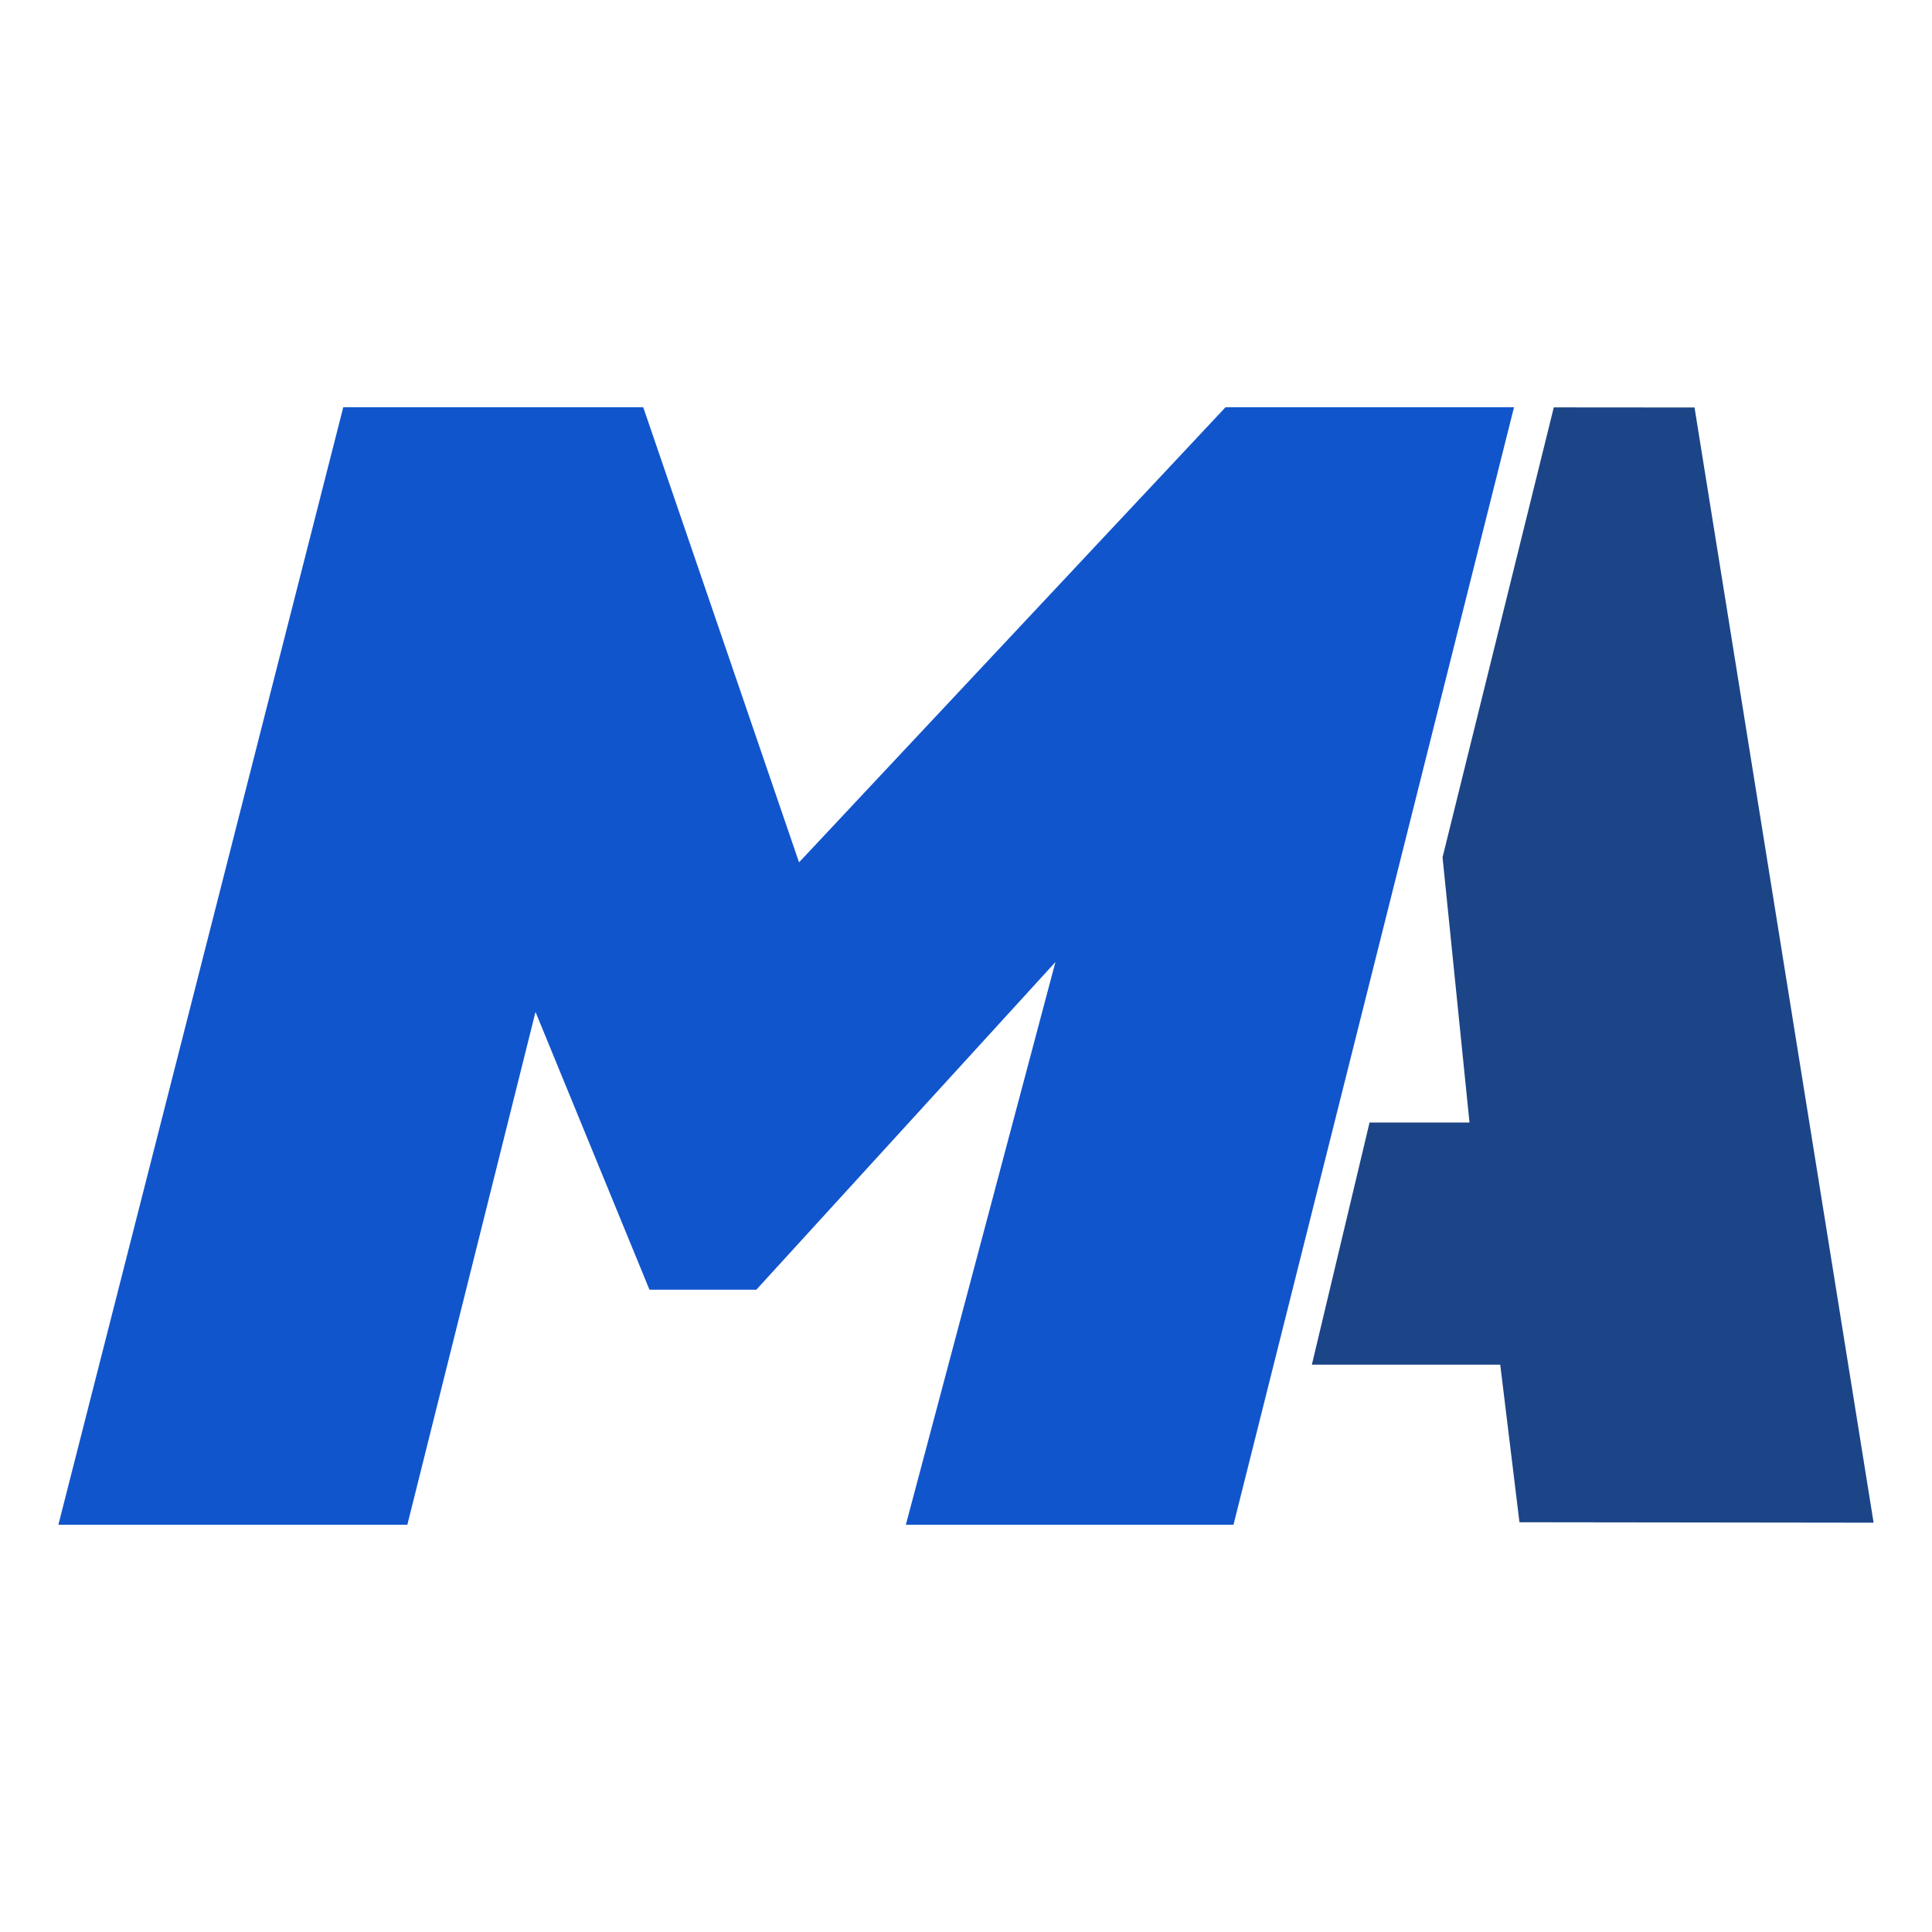
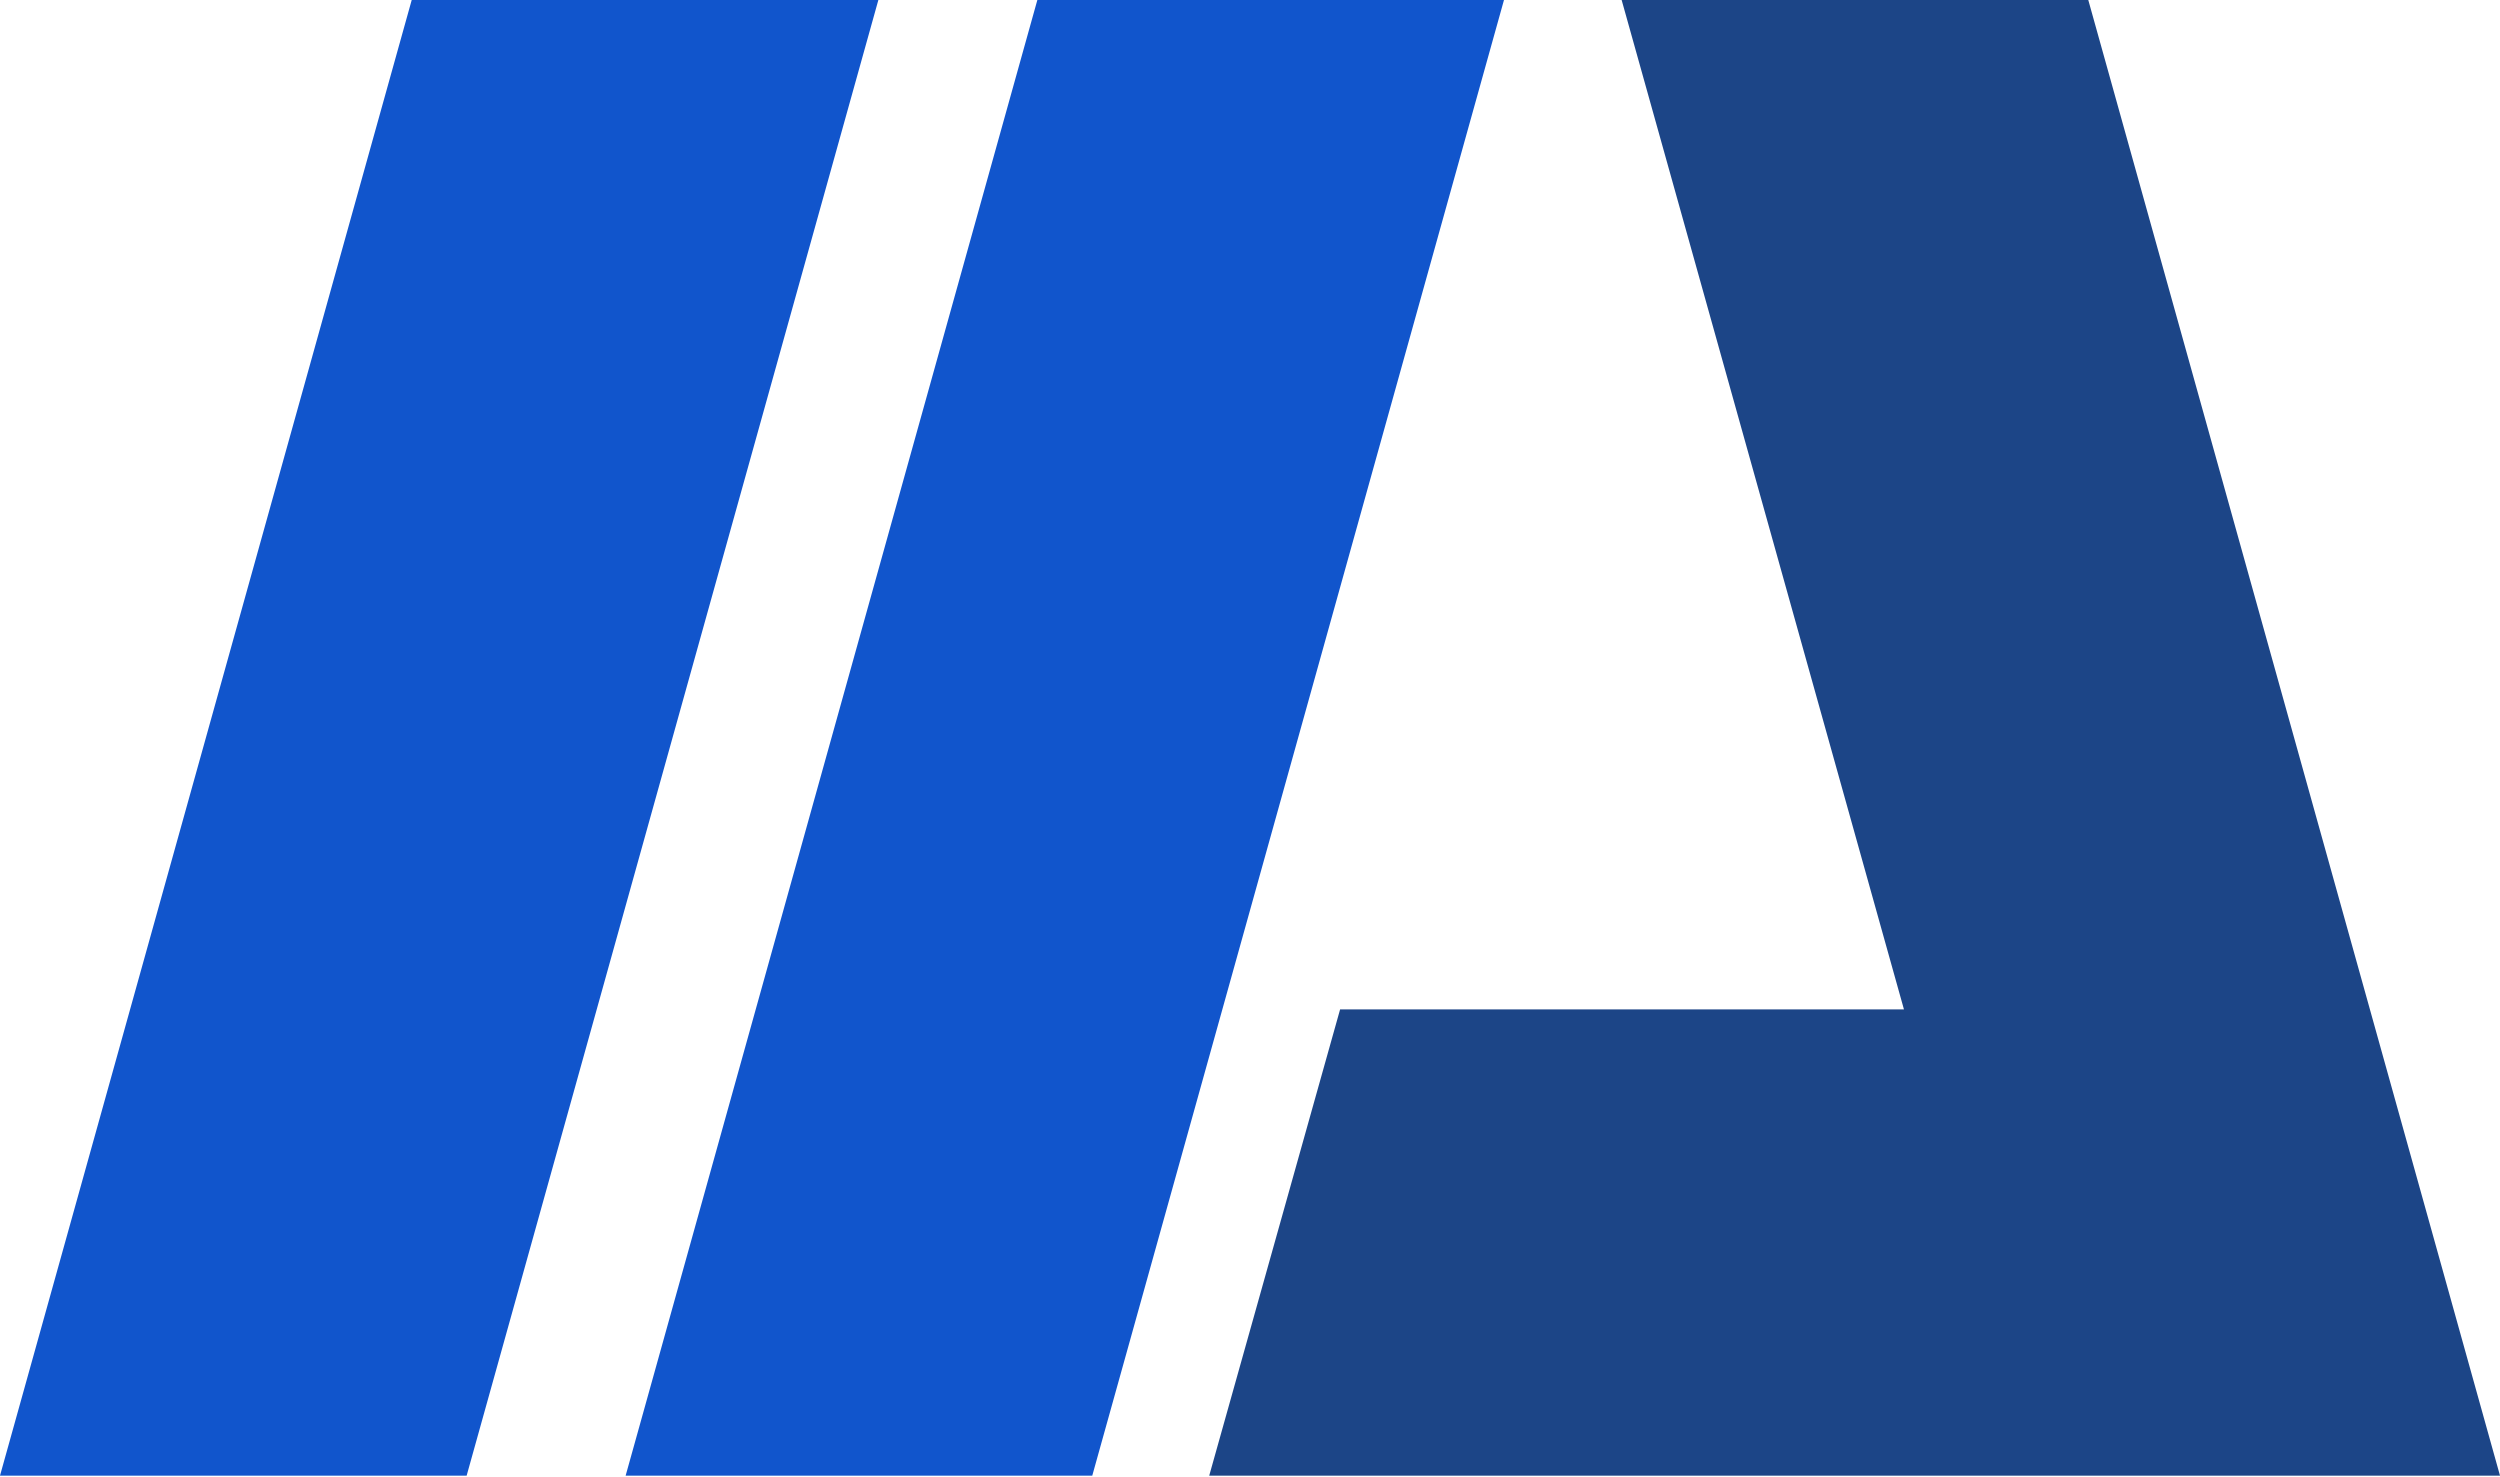
- <svg xmlns="http://www.w3.org/2000/svg" width="40" height="40" viewBox="0 0 40 40" fill="none" version="1.1" id="svg6">
-   <defs id="defs6">
-     <linearGradient id="paint0_linear_309_45" x1="21.411" y1="22.104" x2="29.422" y2="32.032" gradientUnits="userSpaceOnUse">
-       <stop stop-color="white" id="stop3" />
-       <stop offset="1" stop-color="white" stop-opacity="0" id="stop4" />
-     </linearGradient>
-     <linearGradient id="paint1_linear_309_45" x1="24.119" y1="8" x2="24.074" y2="19.932" gradientUnits="userSpaceOnUse">
-       <stop stop-color="white" id="stop5" />
-       <stop offset="1" stop-color="white" stop-opacity="0" id="stop6" />
-     </linearGradient>
-   </defs>
-   <g id="g8" transform="matrix(0.5628437,0,0,0.5628437,-2.65914,-5.373374)">
-     <path fill="#1155cc" d="M 6.872,65.633 17.351,24.528 H 28.386 L 34.117,41.268 49.804,24.528 H 60.417 L 50.098,65.633 H 38.046 L 43.548,44.936 32.546,56.988 h -3.931 l -4.192,-10.218 -4.714,18.863 z" fill-rule="evenodd" id="path5" style="stroke-width:0.783" />
-     <path fill="#1c4587" d="m 61.88,24.532 5.177,0.004 6.587,41.022 -13.027,-0.016 -0.707,-5.796 h -6.929 l 2.122,-8.908 h 3.676 l -0.991,-9.756 z" fill-rule="evenodd" id="path6" style="stroke-width:0.783" />
-   </g>
+ <svg xmlns="http://www.w3.org/2000/svg" width="320" height="189" viewBox="0 0 320 189" fill="none">
+   <path d="M112.43 0H52.7L-1.25896e-05 188.883H59.73L112.43 0Z" fill="#1155CC" />
+   <path d="M192.51 0H132.781L80.081 188.883H139.81L192.51 0Z" fill="#1155CC" />
+   <path d="M267.3 0H207.57L243.705 129.2H171.534L154.78 188.883H320L267.3 0Z" fill="#1C4587" />
</svg>
